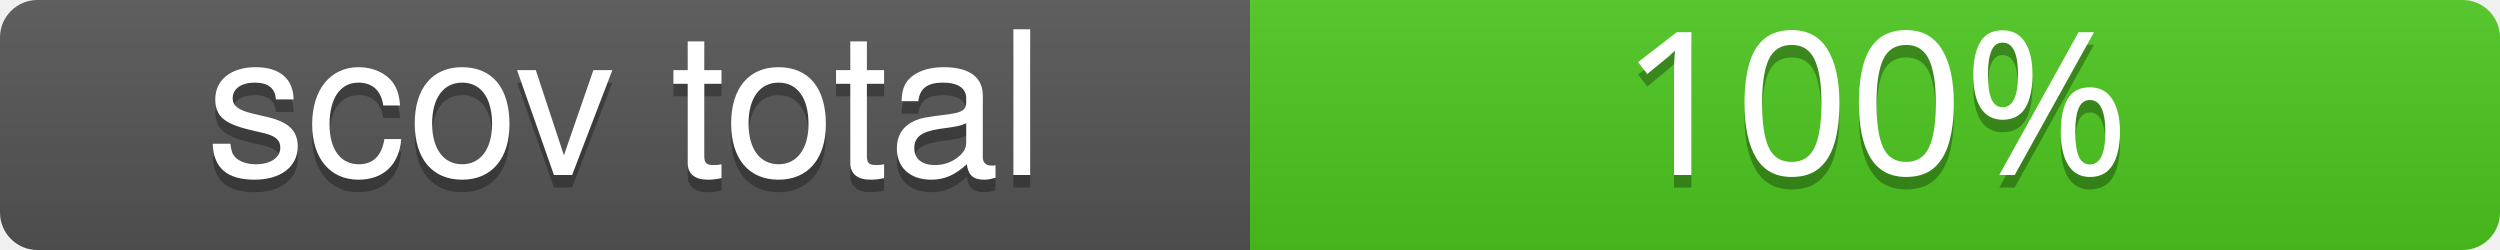
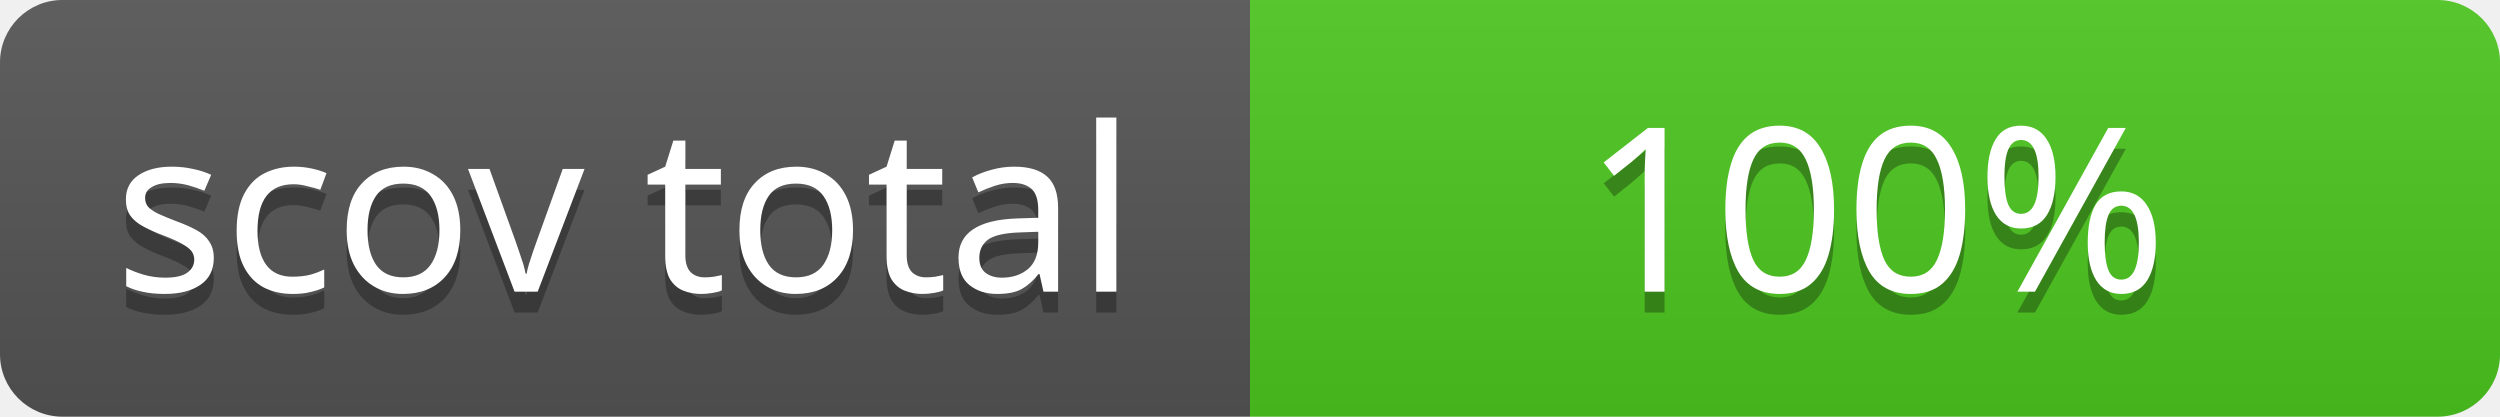
<svg xmlns="http://www.w3.org/2000/svg" contentScriptType="text/ecmascript" contentStyleType="text/css" preserveAspectRatio="xMidYMid meet" version="1.0" height="20" width="100%">
  <linearGradient id="smooth" x2="0" y2="100%">
    <stop offset="0" stop-color="#bbb" stop-opacity=".1" />
    <stop offset="1" stop-opacity=".1" />
  </linearGradient>
  <clipPath id="round">
-     <rect height="20" width="200" rx="3" fill="#fff" />
+     <rect height="20" width="120" rx="3" fill="#fff" />
  </clipPath>
  <g clip-path="url(#round)">
-     <rect height="20" width="100" fill="#555" />
-     <rect x="100" height="20" width="100" fill="#4dc71f" />
-     <rect height="20" width="200" fill="url(#smooth)" />
+     <rect height="20" width="60" fill="#555" />
+     <rect x="60" height="20" width="60" fill="#4dc71f" />
+     <rect height="20" width="120" fill="url(#smooth)" />
  </g>
-   <g fill="#fff" text-anchor="middle" font-family="Helvetica" font-size="16">
-     <text x="50" y="15" fill="#010101" fill-opacity="0.3">
+   <g fill="#fff" text-anchor="middle" font-family="Verdana,sans-serif" font-size="11">
+     <text x="30" y="15" fill="#010101" fill-opacity="0.3">
scov total
</text>
-     <text x="50" y="14">
+     <text x="30" y="14">
scov total
</text>
  </g>
-   <g fill="#fff" text-anchor="middle" font-family="Helvetica-Narrow-Bold" font-size="16">
-     <text x="150" y="15" fill="#010101" fill-opacity="0.3">
+   <g fill="#fff" text-anchor="middle" font-family="Verdana,sans-serif" font-size="11">
+     <text x="90" y="15" fill="#010101" fill-opacity="0.3">
100%
</text>
-     <text x="150" y="14">
+     <text x="90" y="14">
100%
</text>
  </g>
</svg>
